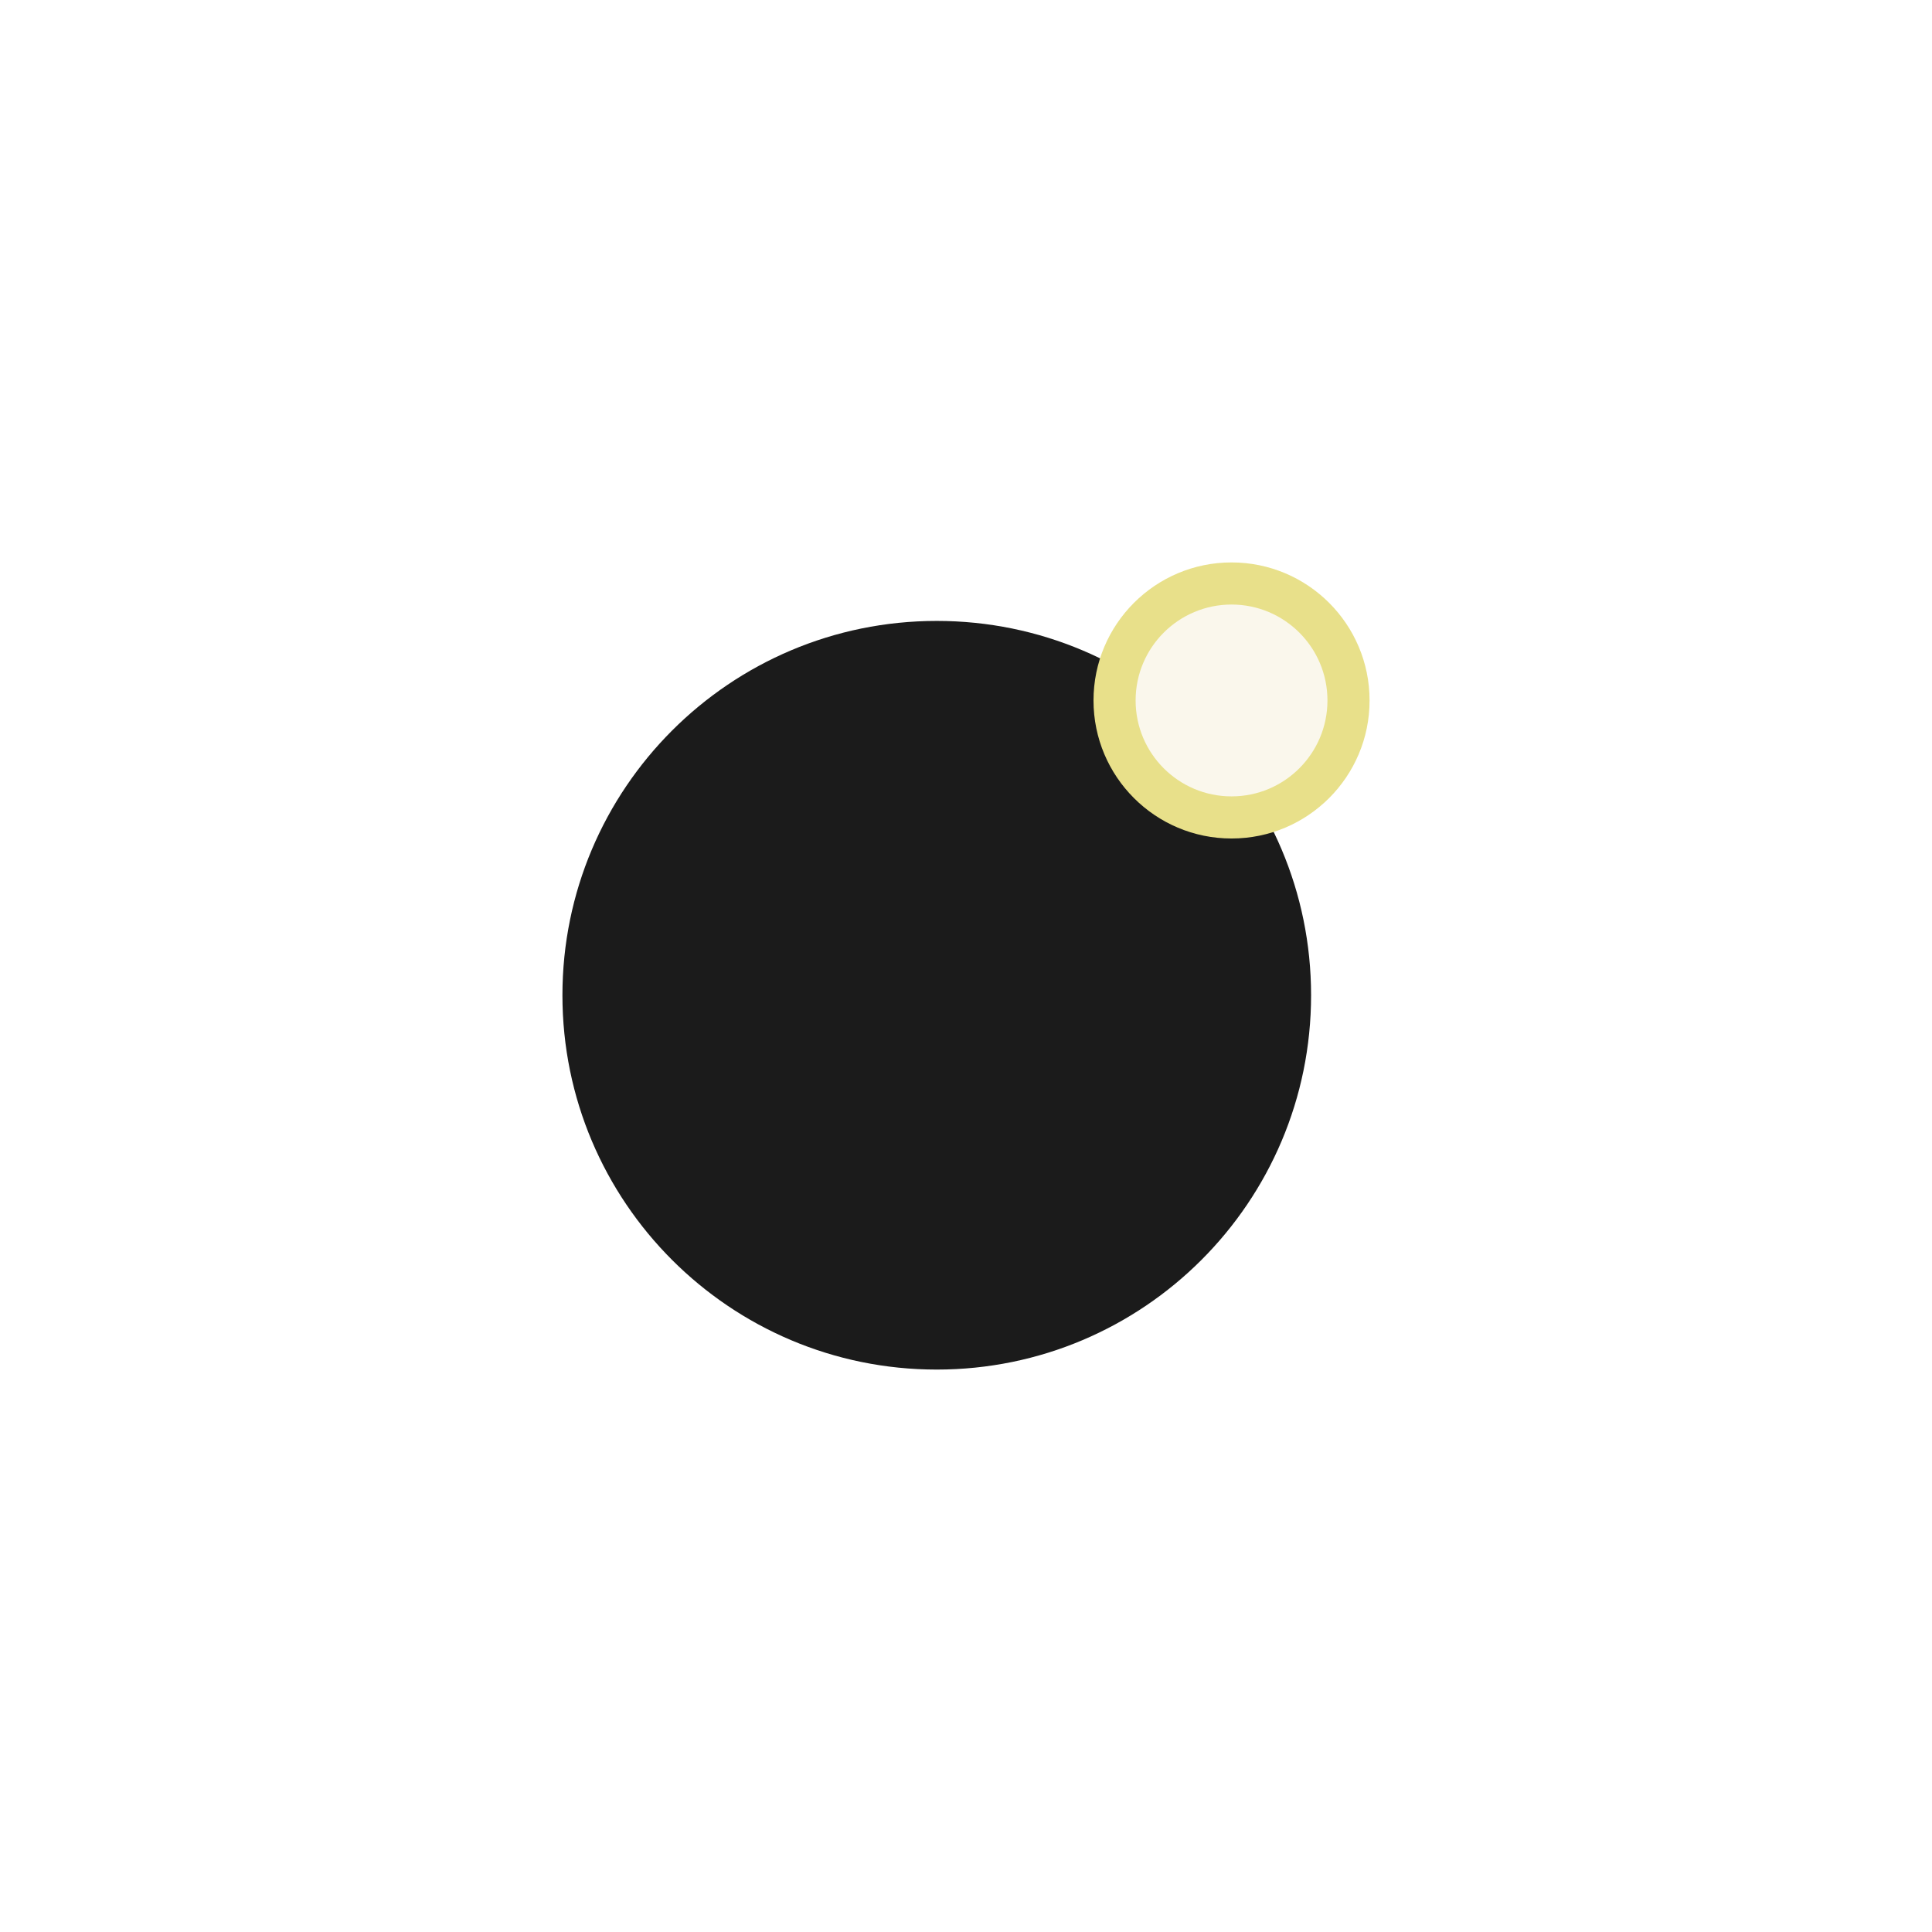
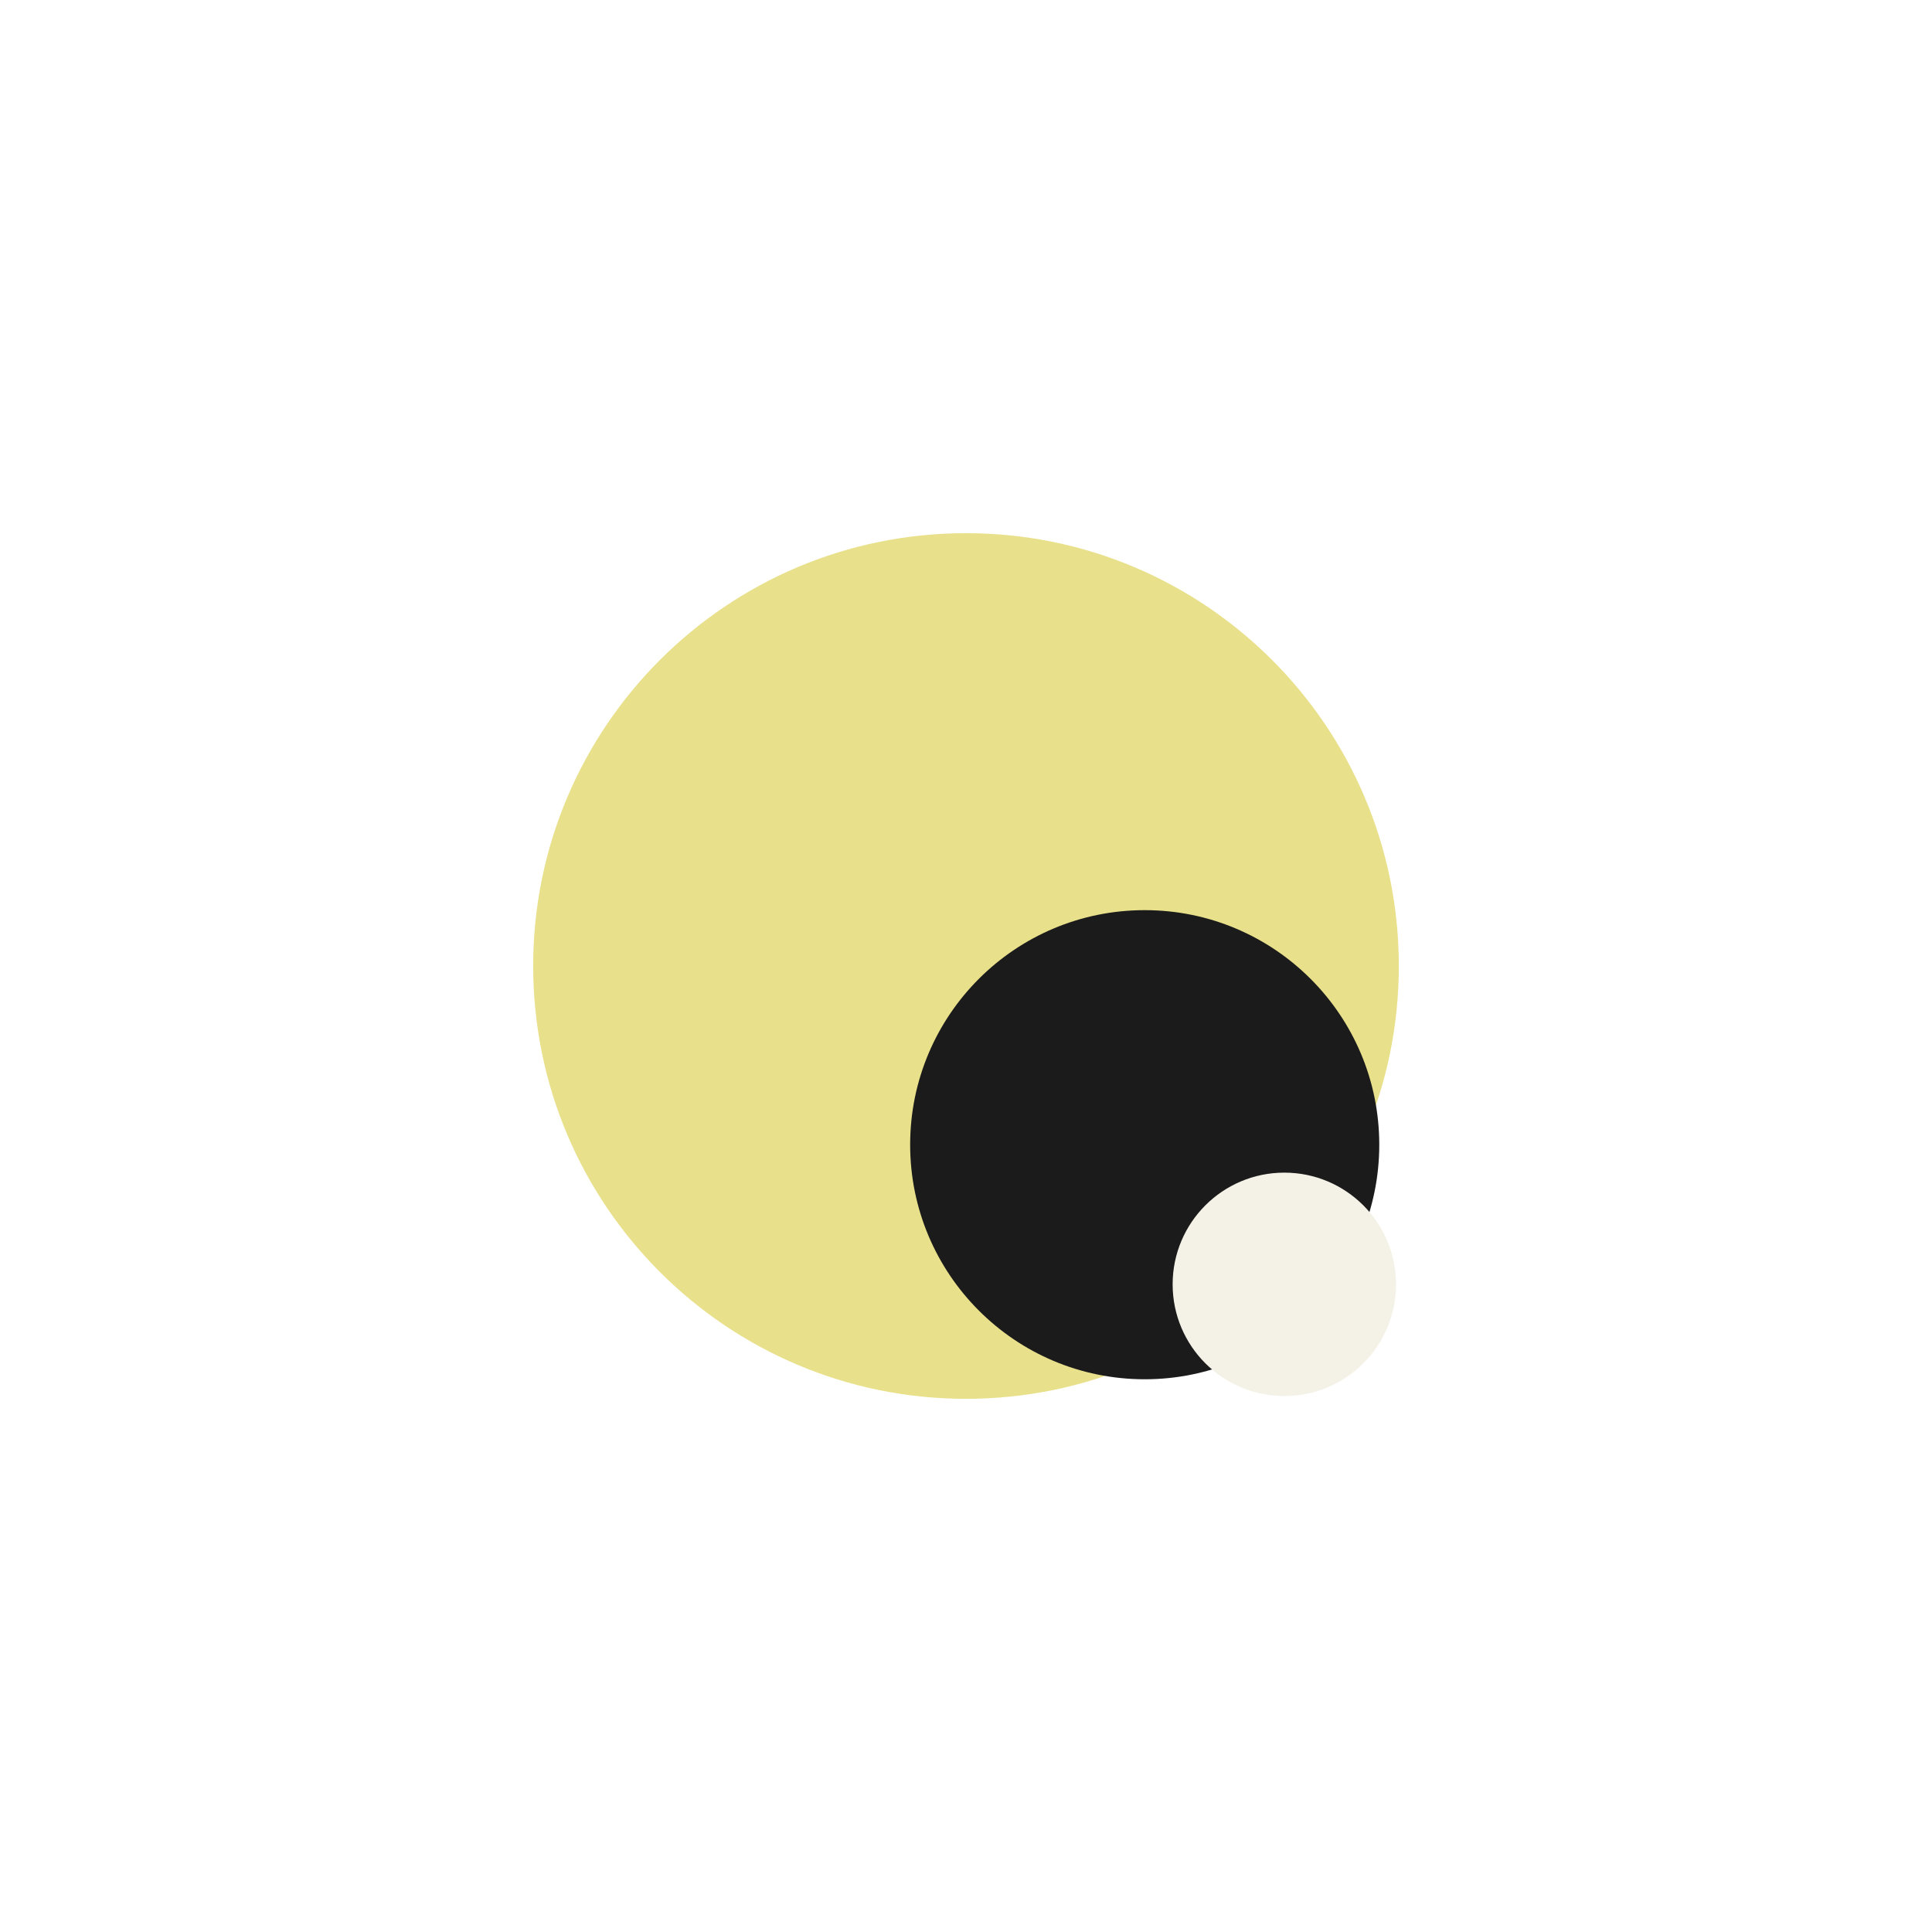
<svg xmlns="http://www.w3.org/2000/svg" width="1024" height="1024" viewBox="0 0 1024 1024">
-   <g transform="translate(512 512) scale(0.62) translate(-515 -509)">
-     <circle cx="490" cy="534" r="320" fill="#1B1B1B" />
-     <circle cx="742" cy="282" r="118" fill="#E8E08A" />
-     <circle cx="742" cy="282" r="82" fill="#FAF7EC" />
+   <g transform="translate(512 512) scale(0.74) translate(-512 -512)">
+     <circle cx="512" cy="512" r="310" fill="#E8E08A" />
+     <circle cx="640" cy="640" r="168" fill="#1B1B1B" />
+     <circle cx="740" cy="740" r="80" fill="#F4F1E6" />
  </g>
</svg>
